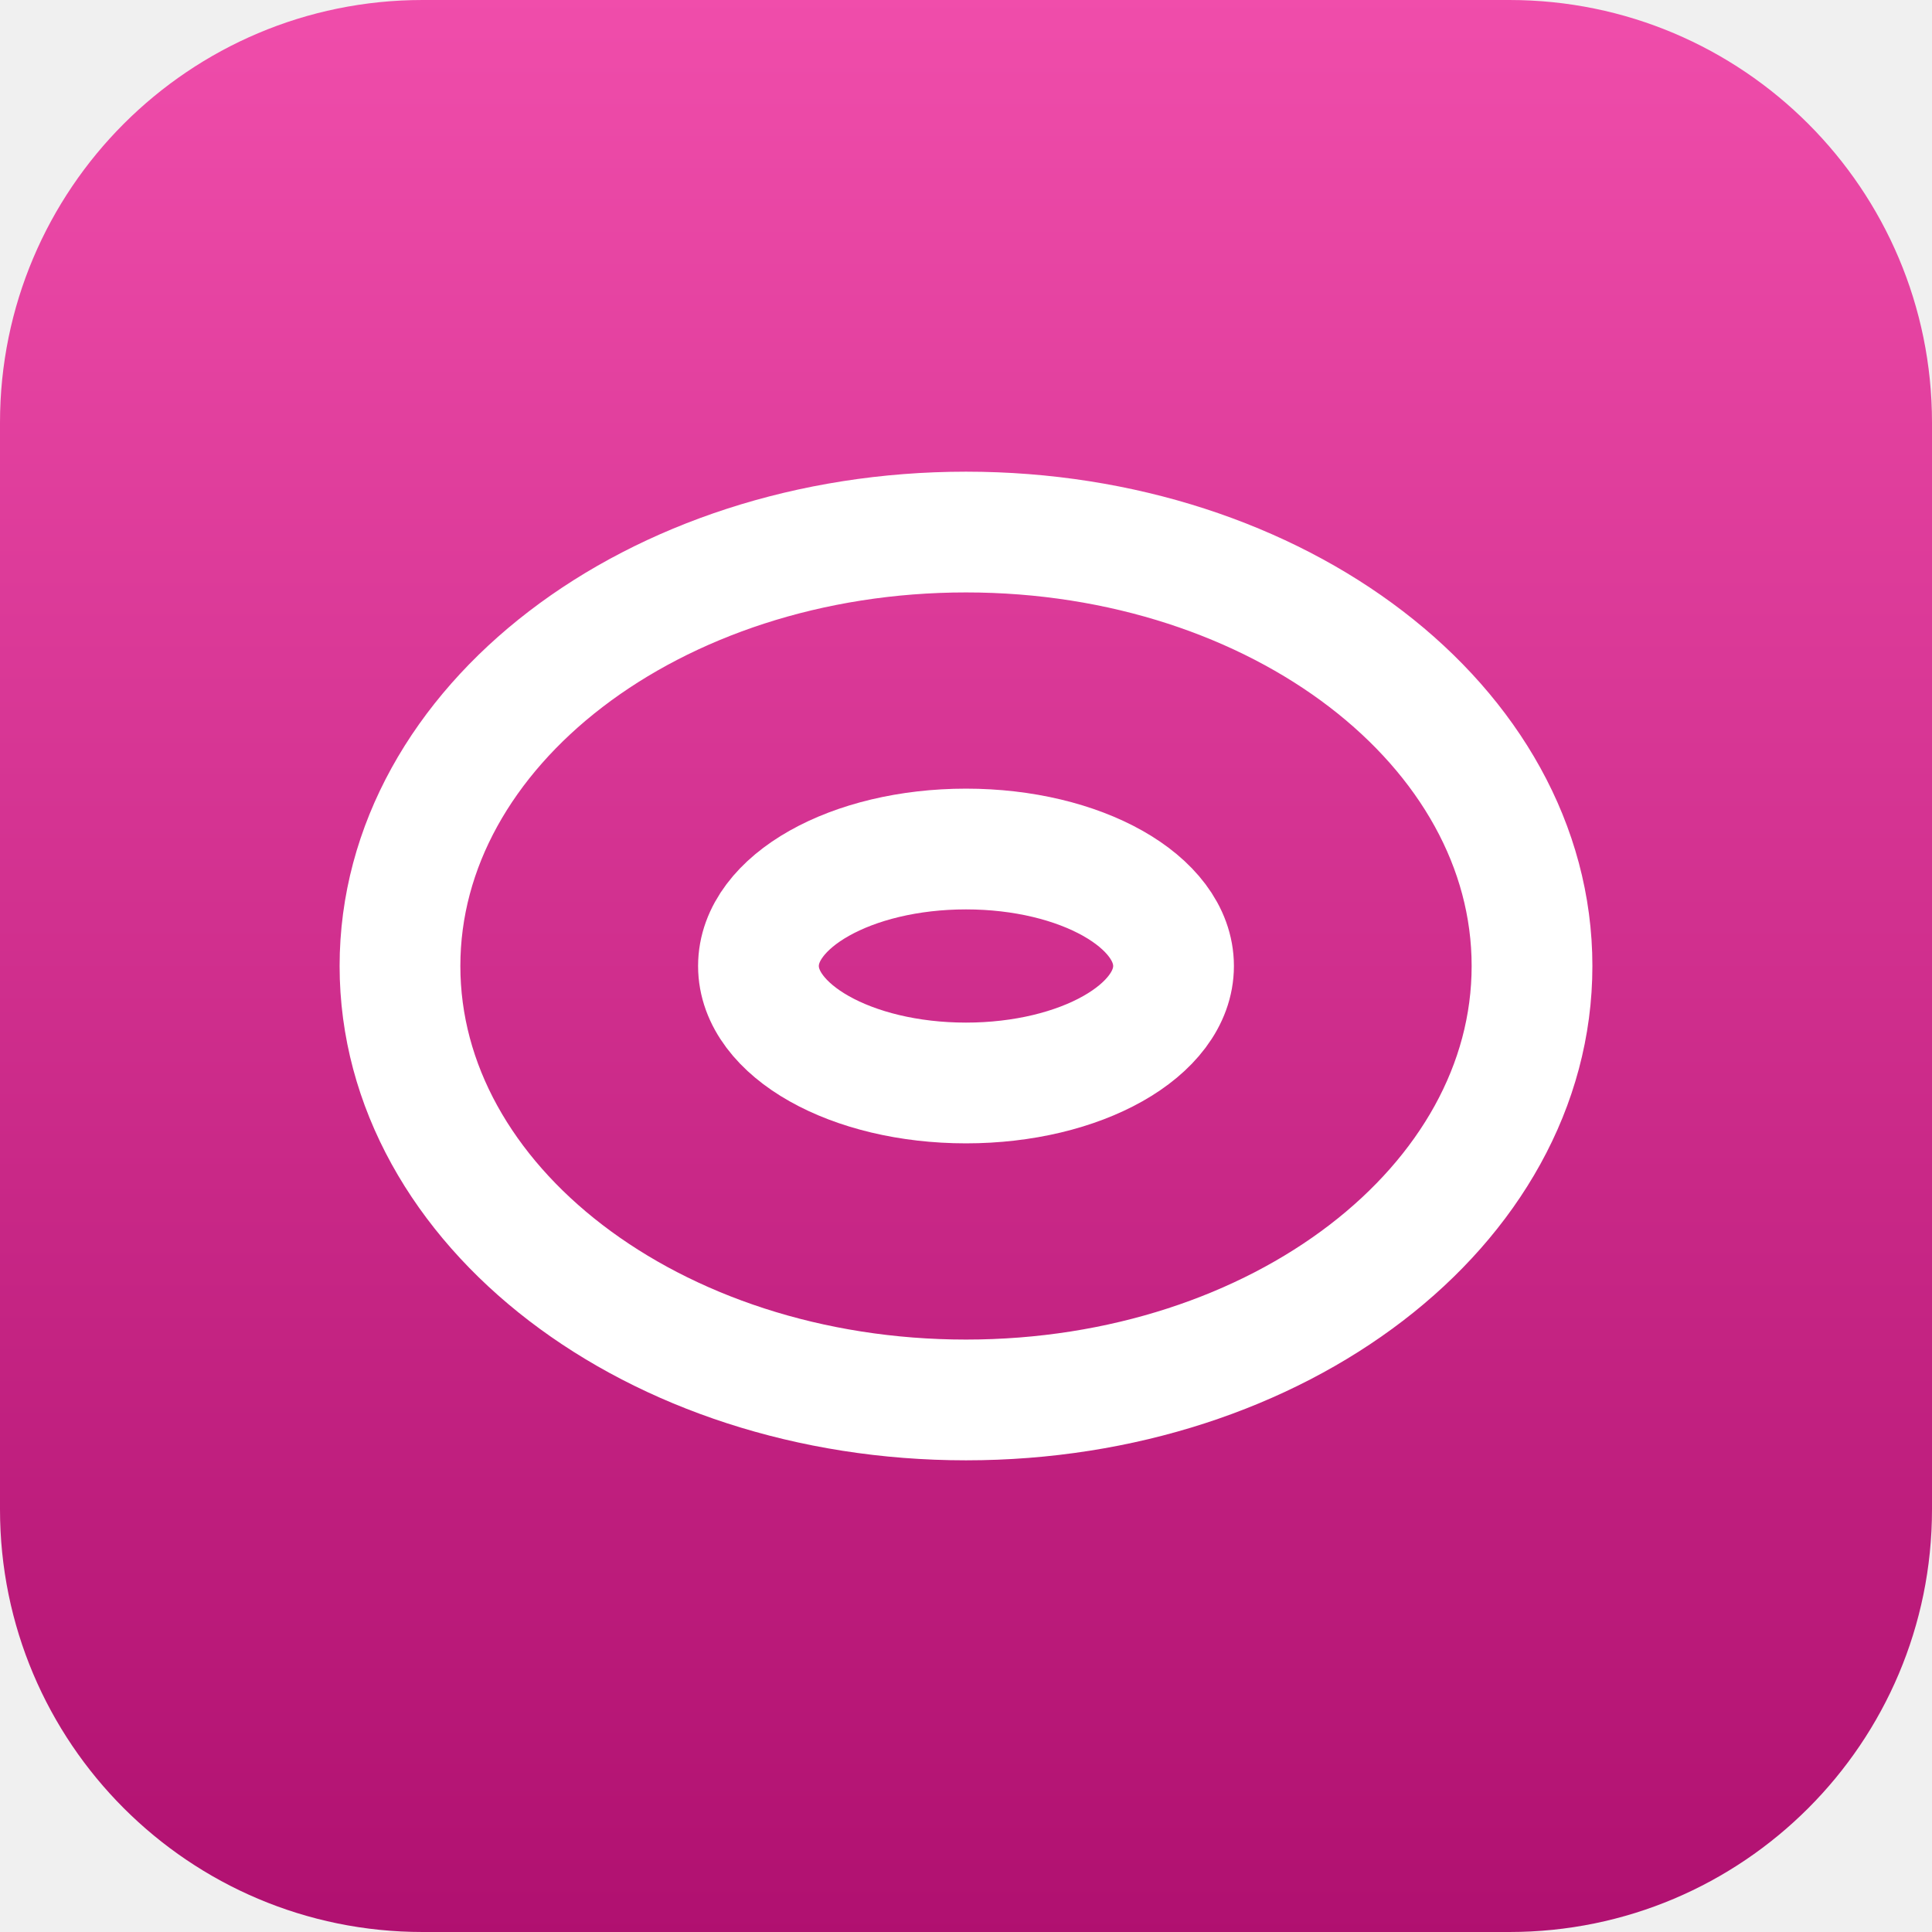
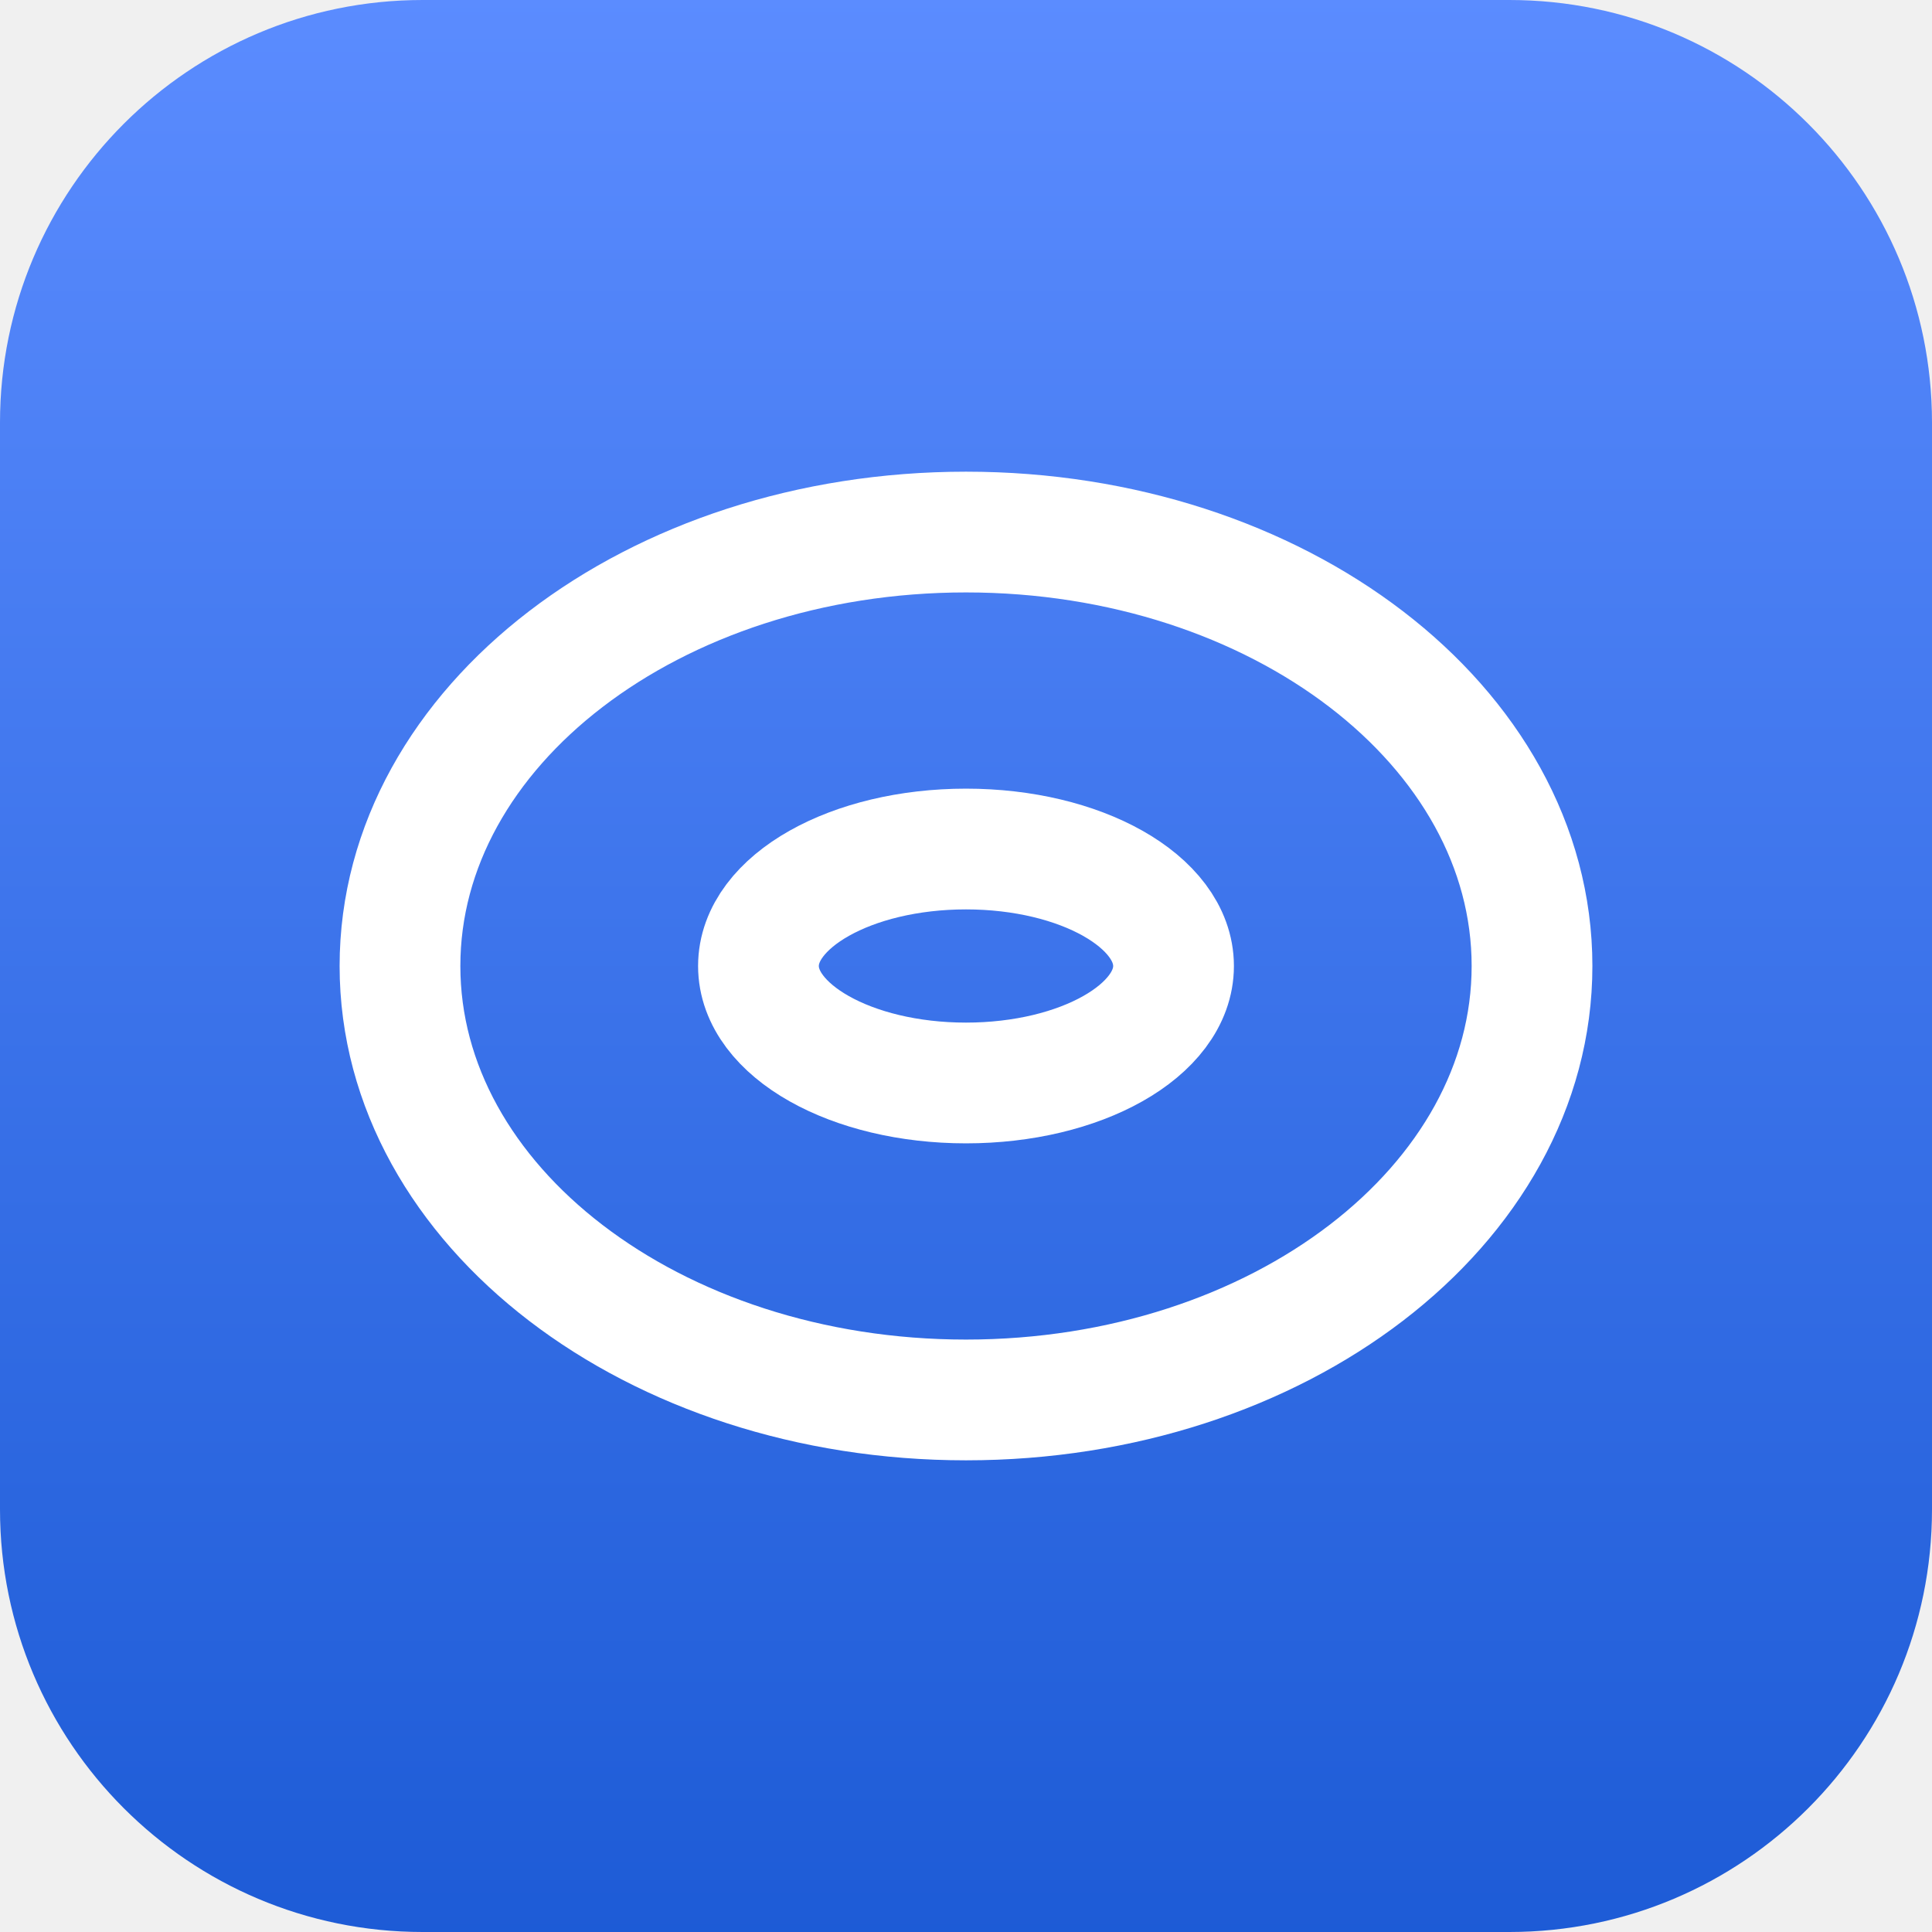
<svg xmlns="http://www.w3.org/2000/svg" width="200" height="200" viewBox="0 0 1024 1024">
  <defs>
    <linearGradient id="g" x1="0" y1="0" x2="0" y2="1">
-       <stop offset="0" stop-color="#f04dab" />
-       <stop offset="1" stop-color="#b01070" />
+       <stop offset="0" stop-color="#5b8cff" />
+       <stop offset="1" stop-color="#1d5bd6" />
    </linearGradient>
  </defs>
  <rect width="1024" height="1024" rx="224" fill="url(#g)" />
  <g fill="none" stroke="#fff" stroke-linecap="round" stroke-linejoin="round" stroke-width="64">
    <ellipse cx="512" cy="512" rx="300" ry="230" />
    <ellipse cx="512" cy="512" rx="110" ry="62" />
  </g>
</svg>
